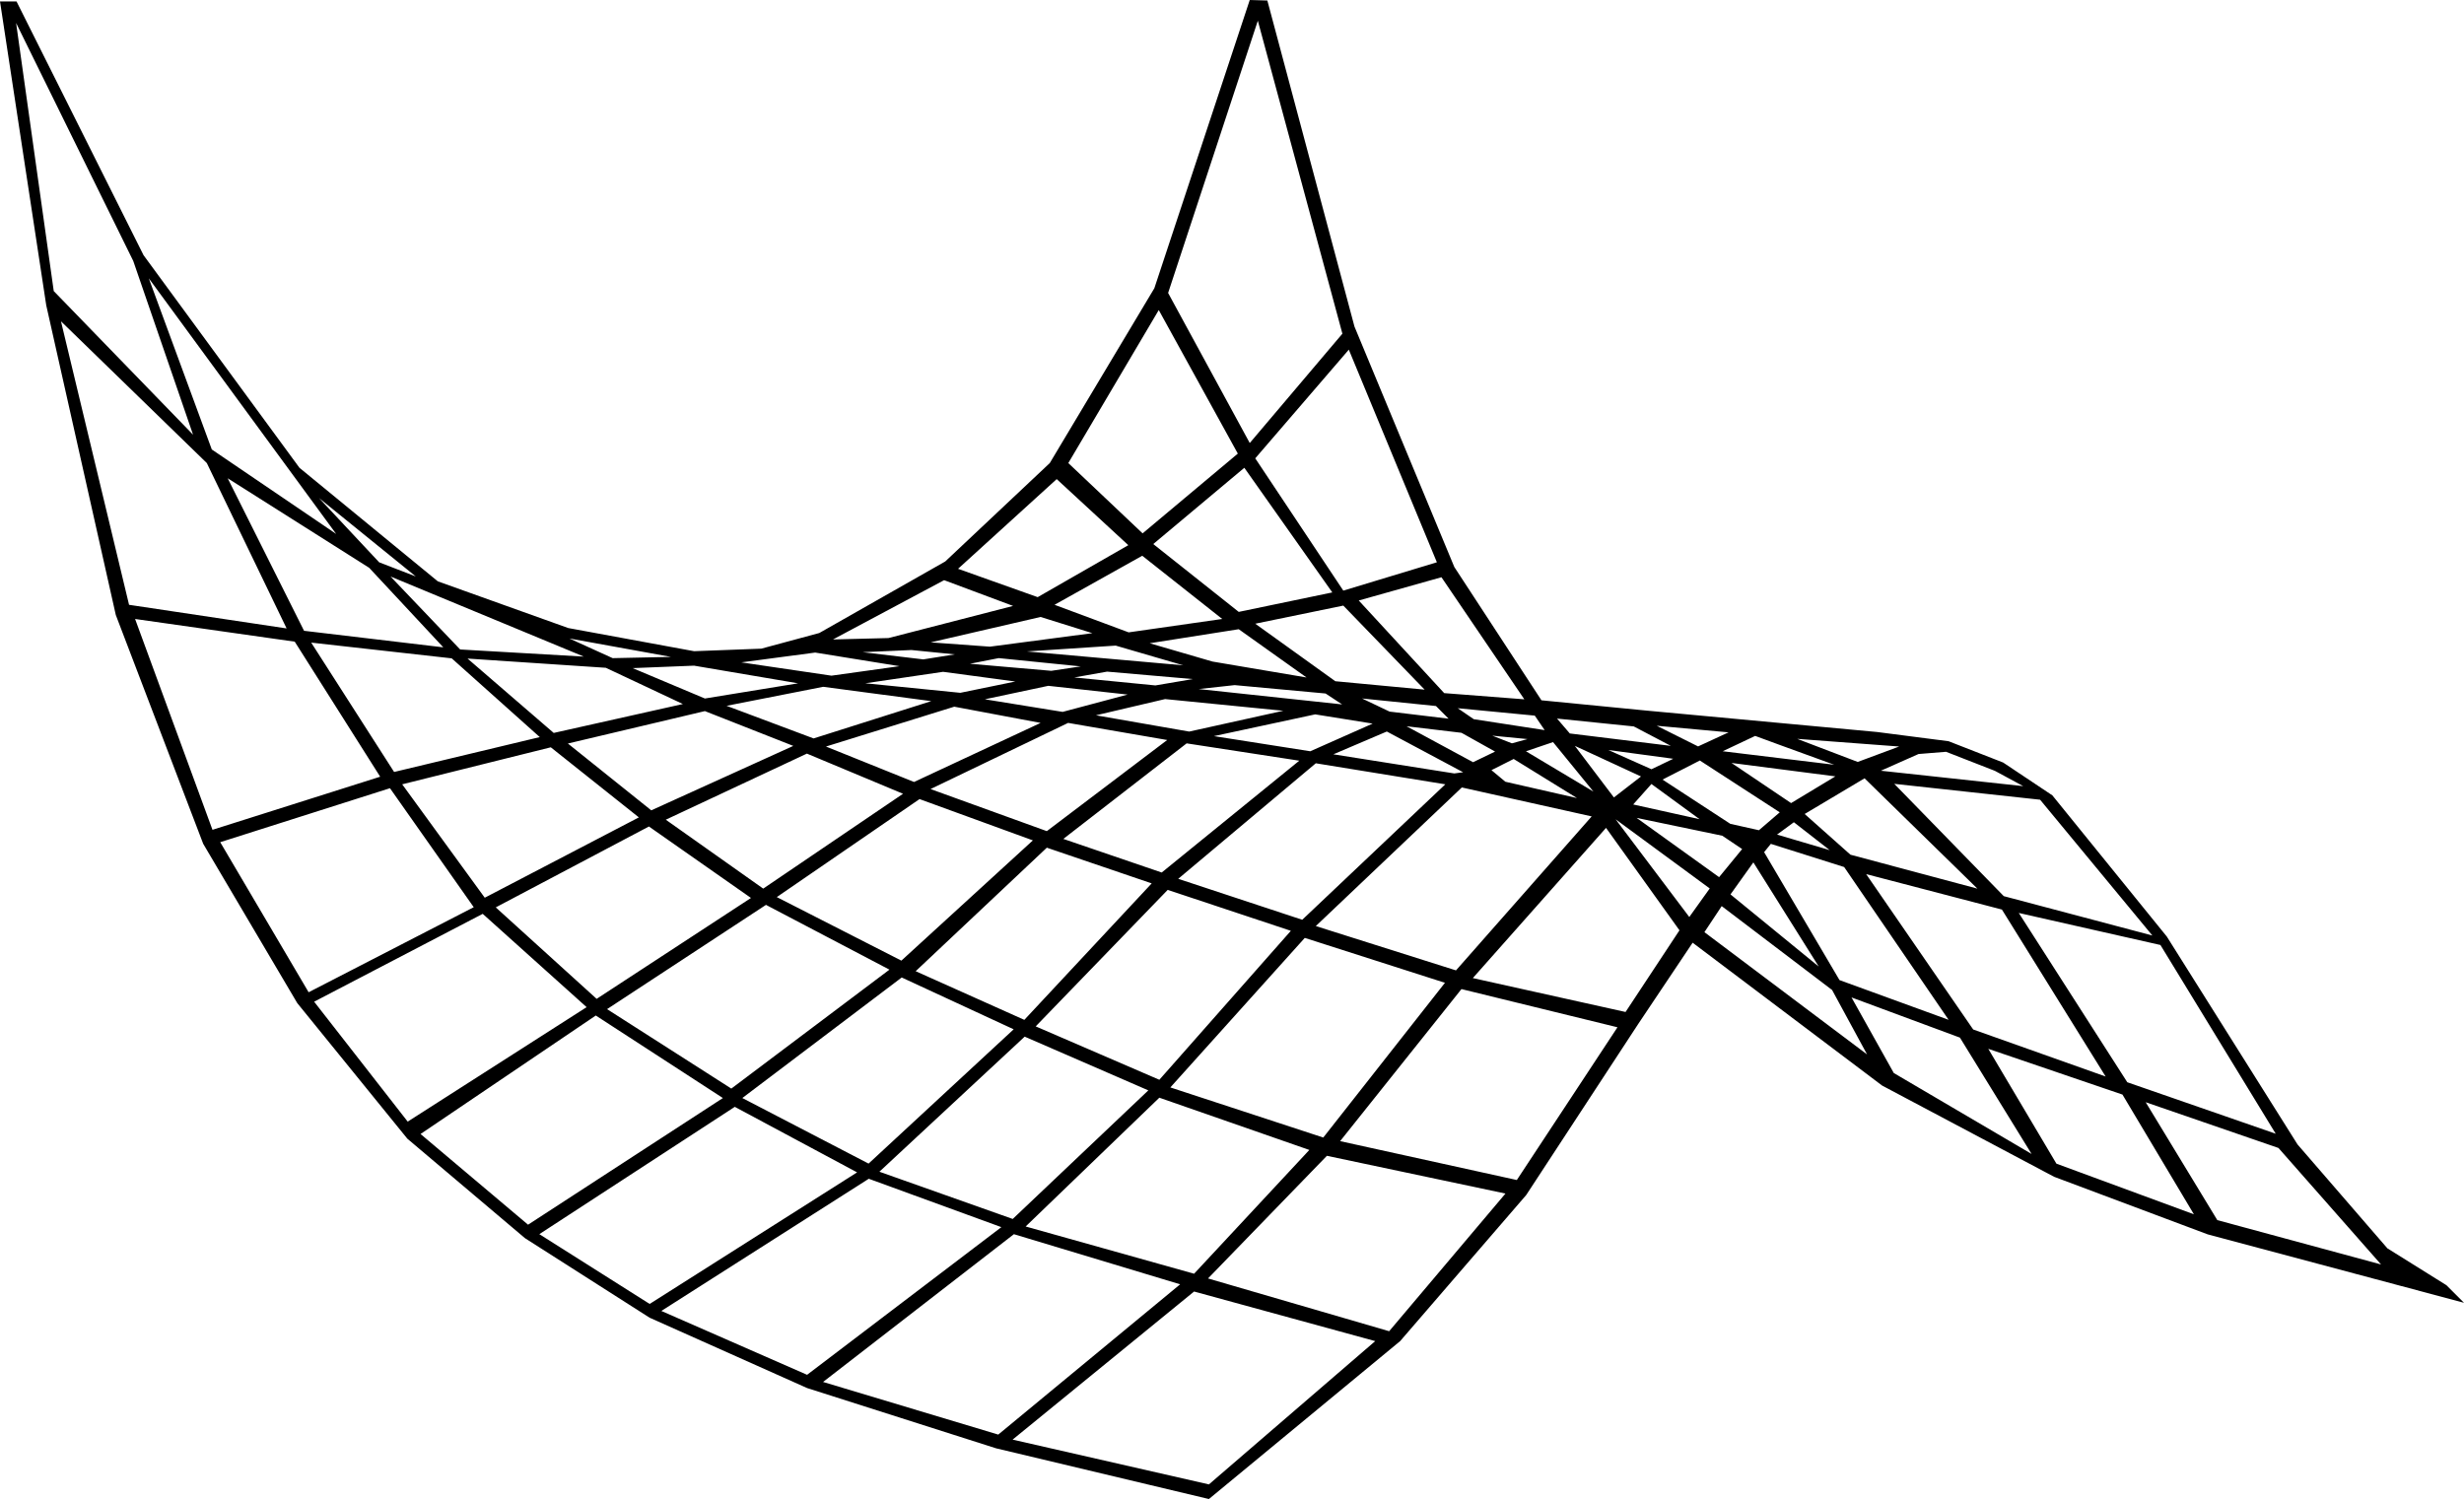
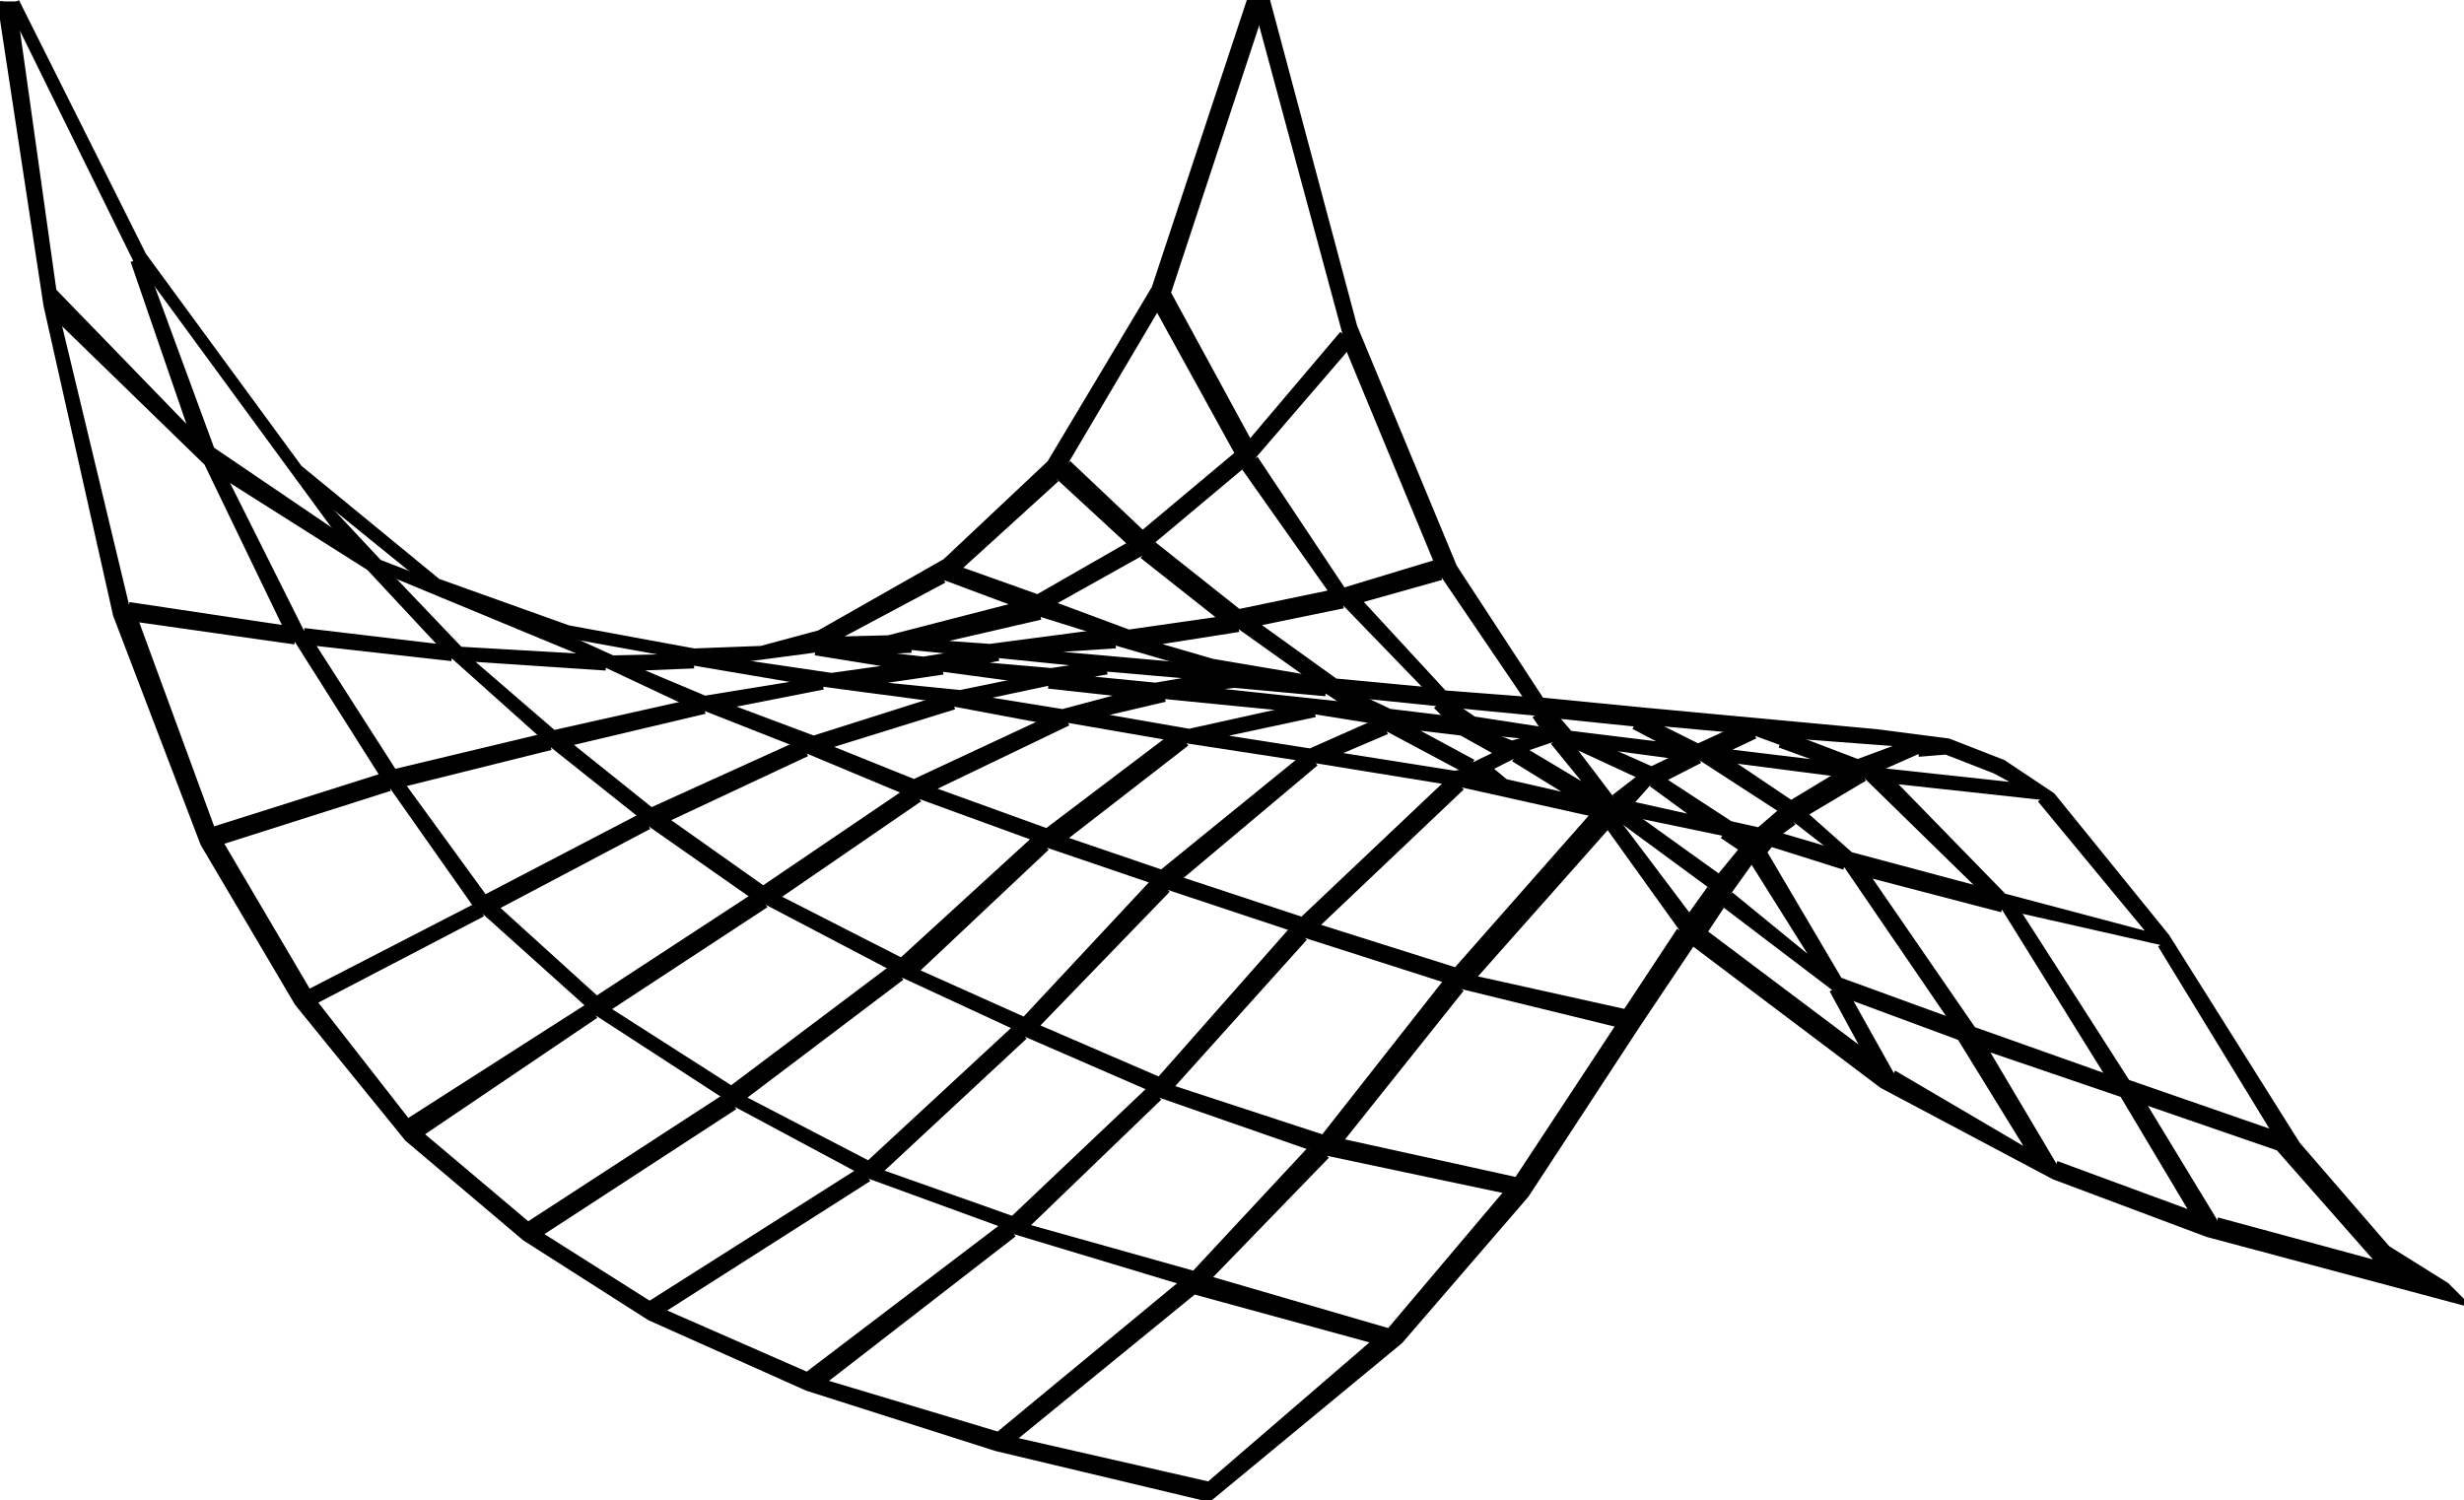
- <svg xmlns="http://www.w3.org/2000/svg" height="42px" viewBox="0 0 445.431 271.003" version="1.1">
+ <svg xmlns="http://www.w3.org/2000/svg" stroke="#000000" viewBox="0 0 445.431 271.003" version="1.1">
  <path d="m 0,0.257 8.359,54.934 12.575,55.988 15.795,41.358 17.011,28.81 19.894,24.506 21.266,17.988 22.541,14.383 28.474,12.72 34.142,10.887 38.483,9.171 34.575,-28.551 22.785,-26.406 20.203,-30.854 9.885,-14.764 34.25,25.825 31.091,16.493 27.772,10.411 46.33,12.366 -3.175,-3.175 -10.672,-6.665 -16.243,-18.779 -23.636,-37.589 -20.688,-25.523 -8.901,-5.938 -9.857,-3.85 -12.934,-1.668 -41.766,-3.88 -18.903,-1.851 -15.753,-24.101 L 244.856,59.041 229.105,0.091 225.924,0 l -17.245,52.107 -18.903,31.606 -18.904,17.796 -22.768,12.932 -10.484,2.828 -12.144,0.459 -22.747,-4.188 L 79.145,105.097 54.134,84.568 25.945,46.128 2.985,0.257 M 24.089,47.179 34.9,78.588 9.715,52.62 2.911,4.158 M 242.672,60.324 225.924,80.092 211.167,52.962 227.385,3.742 M 60.768,96.527 38.287,81.258 26.899,50.316 m 182.577,5.737 14.292,25.952 -17.213,14.42 -13.431,-12.711 M 11.022,58.087 37.387,83.713 51.813,113.611 23.33,109.34 m 220.503,-46.128 15.919,38.44 -16.914,5.125 -15.919,-23.918 m -1.975,1.708 15.904,22.535 -16.914,3.519 -15.453,-12.265 m -4.509,0.204 -16.384,9.396 -14.395,-5.125 17.832,-16.216 m -149.863,-0.149 25.575,16.183 13.4,14.379 -25.173,-2.99 m 20.198,-9.824 -6.614,-2.554 -10.883,-11.626 m 148.826,10.437 14.458,11.43 -16.914,2.42 -13.4,-4.983 m -7.494,0.204 -22.515,5.808 -10.042,0.255 20.089,-10.72 m 104.889,21.541 -14.485,-1.12 -15.448,-16.745 14.951,-4.205 M 105.541,118.704 83.185,117.415 70.602,104.226 m 186.936,20.45 -16.143,-1.519 -14.476,-10.4 15.919,-3.274 m -45.364,4.983 -18.521,2.442 -10.708,-0.778 19.872,-4.592 M 68.727,140.417 38.411,150.018 24.421,111.903 l 28.861,4.102 m 182.907,6.473 -17.009,-2.88 -11.344,-3.307 16.098,-2.538 m -126.355,19.504 -26.334,6.305 -14.987,-23.389 25.402,2.847 m 39.645,-0.262 -10.551,0.226 -7.821,-3.555 m 110.971,4.849 -28.285,-2.508 16.073,-1.054 m -29.089,1.586 -5.691,0.906 -10.964,-1.303 8.82,-0.39 m 30.604,2.962 -5.328,0.797 -14.7,-1.277 5.206,-1.02 m -57.102,8.3 -23.349,5.227 -15.58,-13.445 25,1.668 m 37.846,-2.753 15.239,2.462 -12.293,1.715 -16.304,-2.404 m 10.271,3.787 -16.85,2.745 -13.056,-5.491 11.093,-0.446 m 90.169,2.425 -6.765,1.148 -14.666,-1.442 5.933,-1.052 m 42.489,5.926 -25.929,-2.777 6.499,-0.71 16.435,1.514 m -56.084,-2.165 -9.944,2.041 -17.174,-1.723 14.058,-2.072 m 19.023,2.532 14.339,1.58 -11.749,3.132 -14.056,-2.278 m -9.688,0.333 -21.277,6.744 -15.733,-5.898 17.467,-3.435 m 83.177,4.331 -17.008,3.762 -16.859,-2.941 12.5,-2.934 m -22.505,4.309 -22.883,10.678 -15.919,-6.407 23.193,-7.204 m 87.081,-0.121 2.281,2.291 -10.669,-1.283 -4.977,-2.373 m -102.815,8.575 -25.677,11.65 -15.072,-12.08 24.767,-5.862 m 120.714,2.26 -11.272,5.001 -17.427,-2.736 18.314,-3.933 m 39.696,0.227 1.783,2.618 -12.817,-1.974 -2.893,-1.983 m 2.77,9.76 -12.028,-6.5 9.931,1.183 6.076,3.396 m -59.273,-2.092 -21.761,16.475 -21.02,-7.608 24.873,-11.959 m 102.253,0.637 6.697,3.513 -18.258,-2.241 -2.312,-2.692 m -5.34,3.707 -2.815,0.768 -3.552,-1.387 m 42.718,-0.597 -5.512,2.543 -7.473,-3.735 m -34.999,8.405 -1.605,0.214 -21.854,-3.458 9.662,-4.12 m 33.987,2.592 11.965,5.534 -4.9,3.791 m 29.953,-9.501 9.87,3.591 -20.152,-2.441 5.868,-2.773 m 26.033,1.918 -7.496,2.787 -10.942,-4.171 m -90.009,3.946 -24.873,20.217 -17.782,-6.076 22.291,-17.273 m -99.026,13.383 -27.858,14.522 -14.924,-20.501 26.863,-6.691 m 181.183,-0.941 7.297,8.945 -12.193,-7.286 m 26.625,1.354 -3.934,1.894 -7.808,-3.483 m 56.081,0.731 4.975,-0.404 8.832,3.446 5.124,2.765 -25.739,-2.787 m -176.768,4.166 -25.275,17.146 -17.612,-12.459 25.508,-11.948 m 175.87,10.614 -3.766,3.238 -5.174,-1.157 -12.252,-7.997 6.746,-3.452 m -46.013,4.306 -25.868,24.488 -22.417,-7.404 24.873,-20.888 m 35.769,-0.779 11.441,7.066 -12.943,-2.949 -2.514,-2.096 m 62.172,1.125 -8.005,4.83 -10.772,-7.257 m 44.451,22.723 -22.948,-6.134 -8.278,-7.36 10.828,-6.45 m -49.328,6.886 -24.534,27.838 -25.339,-8.013 26.397,-25.057 m 104.538,2.216 20.293,24.549 -26.863,-7.118 -19.794,-20.302 M 85.641,164.01 55.793,179.386 39.811,152.255 70.498,142.496 m 228.041,-0.759 8.705,6.361 -12.002,-2.662 m -108.522,6.494 -23.774,21.738 -22.521,-11.488 25.805,-17.716 m -30.471,17.874 -27.9,18.241 -18.238,-16.539 27.689,-14.622 m 213.452,4.272 -9.515,-2.808 3.043,-2.234 m -20.683,19.537 -9.745,14.767 -27.61,-6.13 24.08,-27.154 m 21.016,1.419 3.59,2.41 -4.166,5.078 -14.912,-10.713 m -87.662,11.842 -23.023,24.673 -19.645,-8.798 23.711,-22.329 m 163.019,31.118 -19.722,-7.183 -13.629,-23.129 1.216,-1.499 13.252,4.19 m -24.299,3.871 -3.695,5.163 -13.315,-17.662 m 24.897,7.788 11.82,18.833 -15.956,-13.044 m 67.817,32.922 -23.942,-8.502 -19.348,-28.089 24.542,6.407 m -128.543,3.844 -23.774,26.93 -22.354,-9.653 23.864,-24.676 m 120.108,18.098 6.323,11.649 -29.404,-22.105 3.123,-4.709 m -150.451,11.485 -28.585,21.503 -22.463,-14.363 28.728,-18.849 m -32.425,18.492 -32.343,20.693 -16.914,-21.681 30.474,-15.882 m 303.291,5.631 20.841,34.122 -26.832,-9.309 -19.615,-30.605 m -103.735,12.625 -21.997,27.977 -27.645,-9.06 24.303,-27.032 m 98.835,10.762 19.6,7.267 12.952,21.03 -24.909,-14.631 m -159.104,-7.903 -26.23,24.277 -22.822,-11.854 28.814,-21.791 m 129.39,9.001 -18.194,27.614 -31.942,-7.03 21.933,-27.489 m 95.238,10.8 24.256,8.27 12.915,21.647 -24.854,-9.156 M 130.681,198.51 95.459,221.408 76.023,205.012 107.704,183.59 m 99.887,13.534 -24.516,23.246 -24.102,-8.541 26.264,-24.418 m 202.652,11.853 24.002,8.273 18.547,21.062 -29.603,-8.021 m -245.893,-8.631 -37.498,23.786 -19.946,-12.615 35.334,-23.017 m 103.865,7.793 -20.835,22.377 -30.449,-8.54 24.167,-23.284 m 62.571,17.331 -21.026,24.887 -32.745,-9.54 21.491,-22.173 m -58.847,12.898 -35.121,26.694 -26.348,-11.545 37.498,-23.896 m 56.29,19.081 -32.883,27.168 -31.668,-9.515 34.497,-26.714 m 65.318,19.33 -30.066,25.906 -35.486,-8.098 32.807,-26.773 z" />
</svg>
